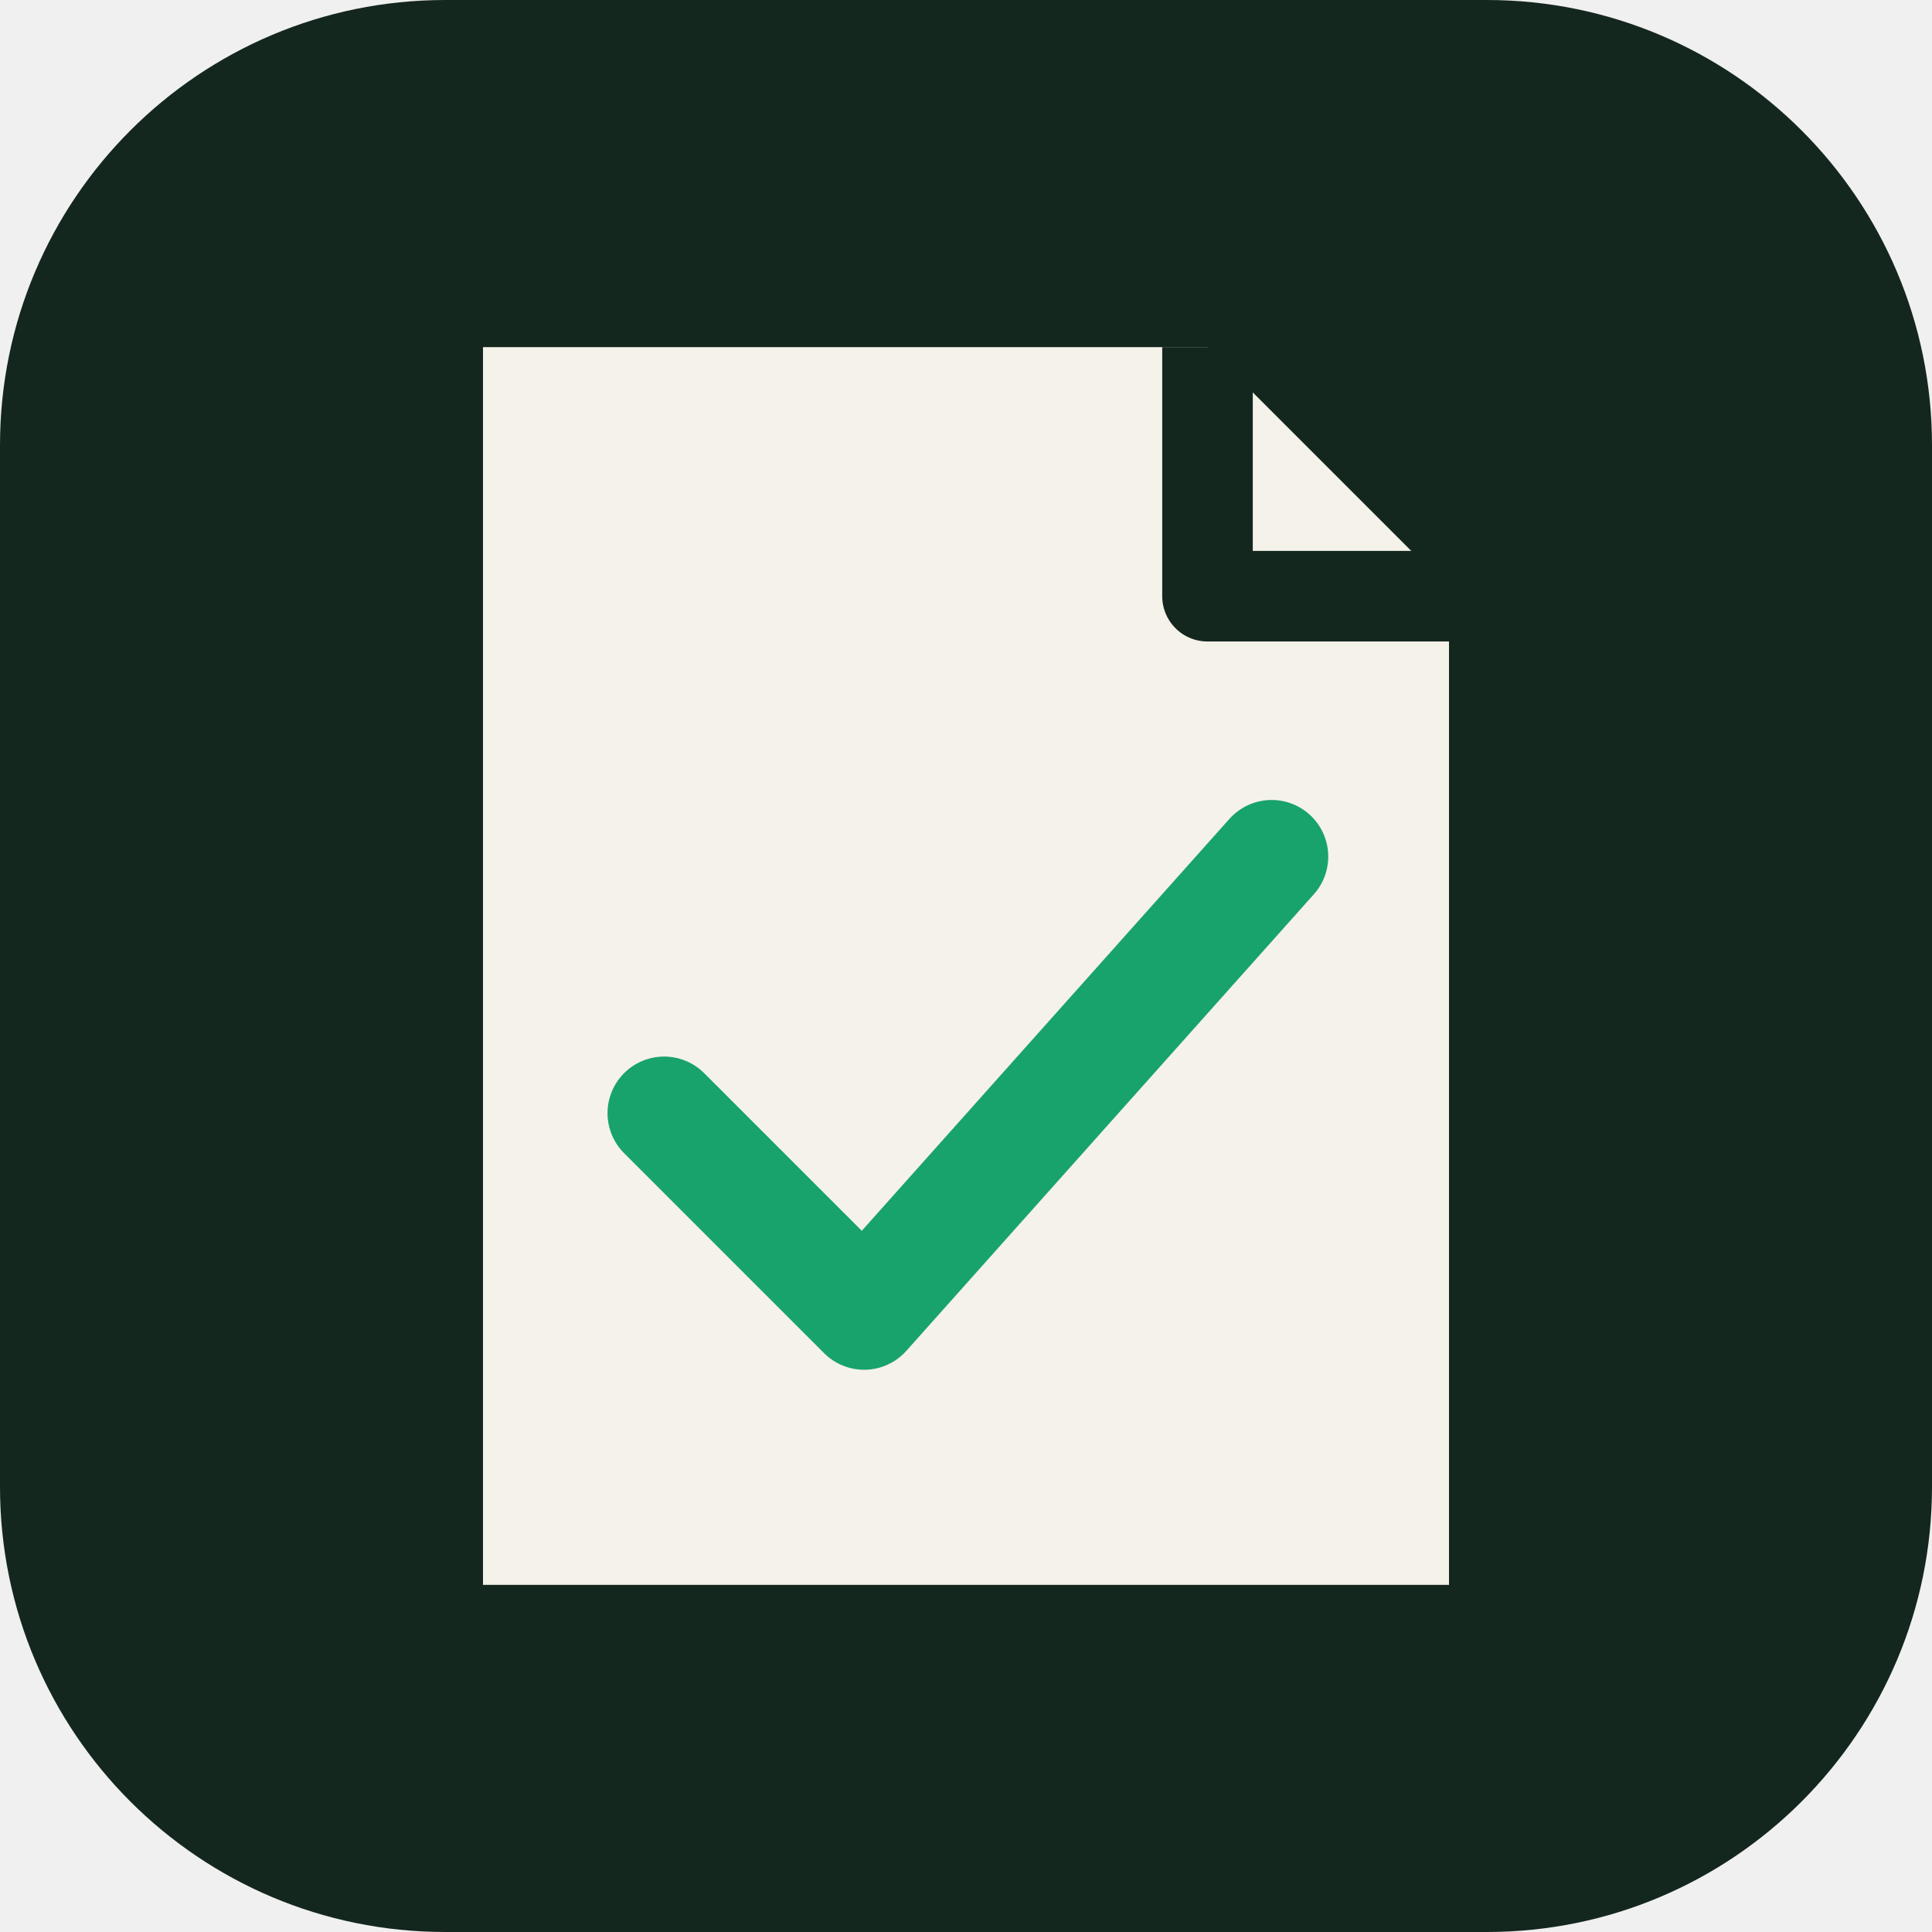
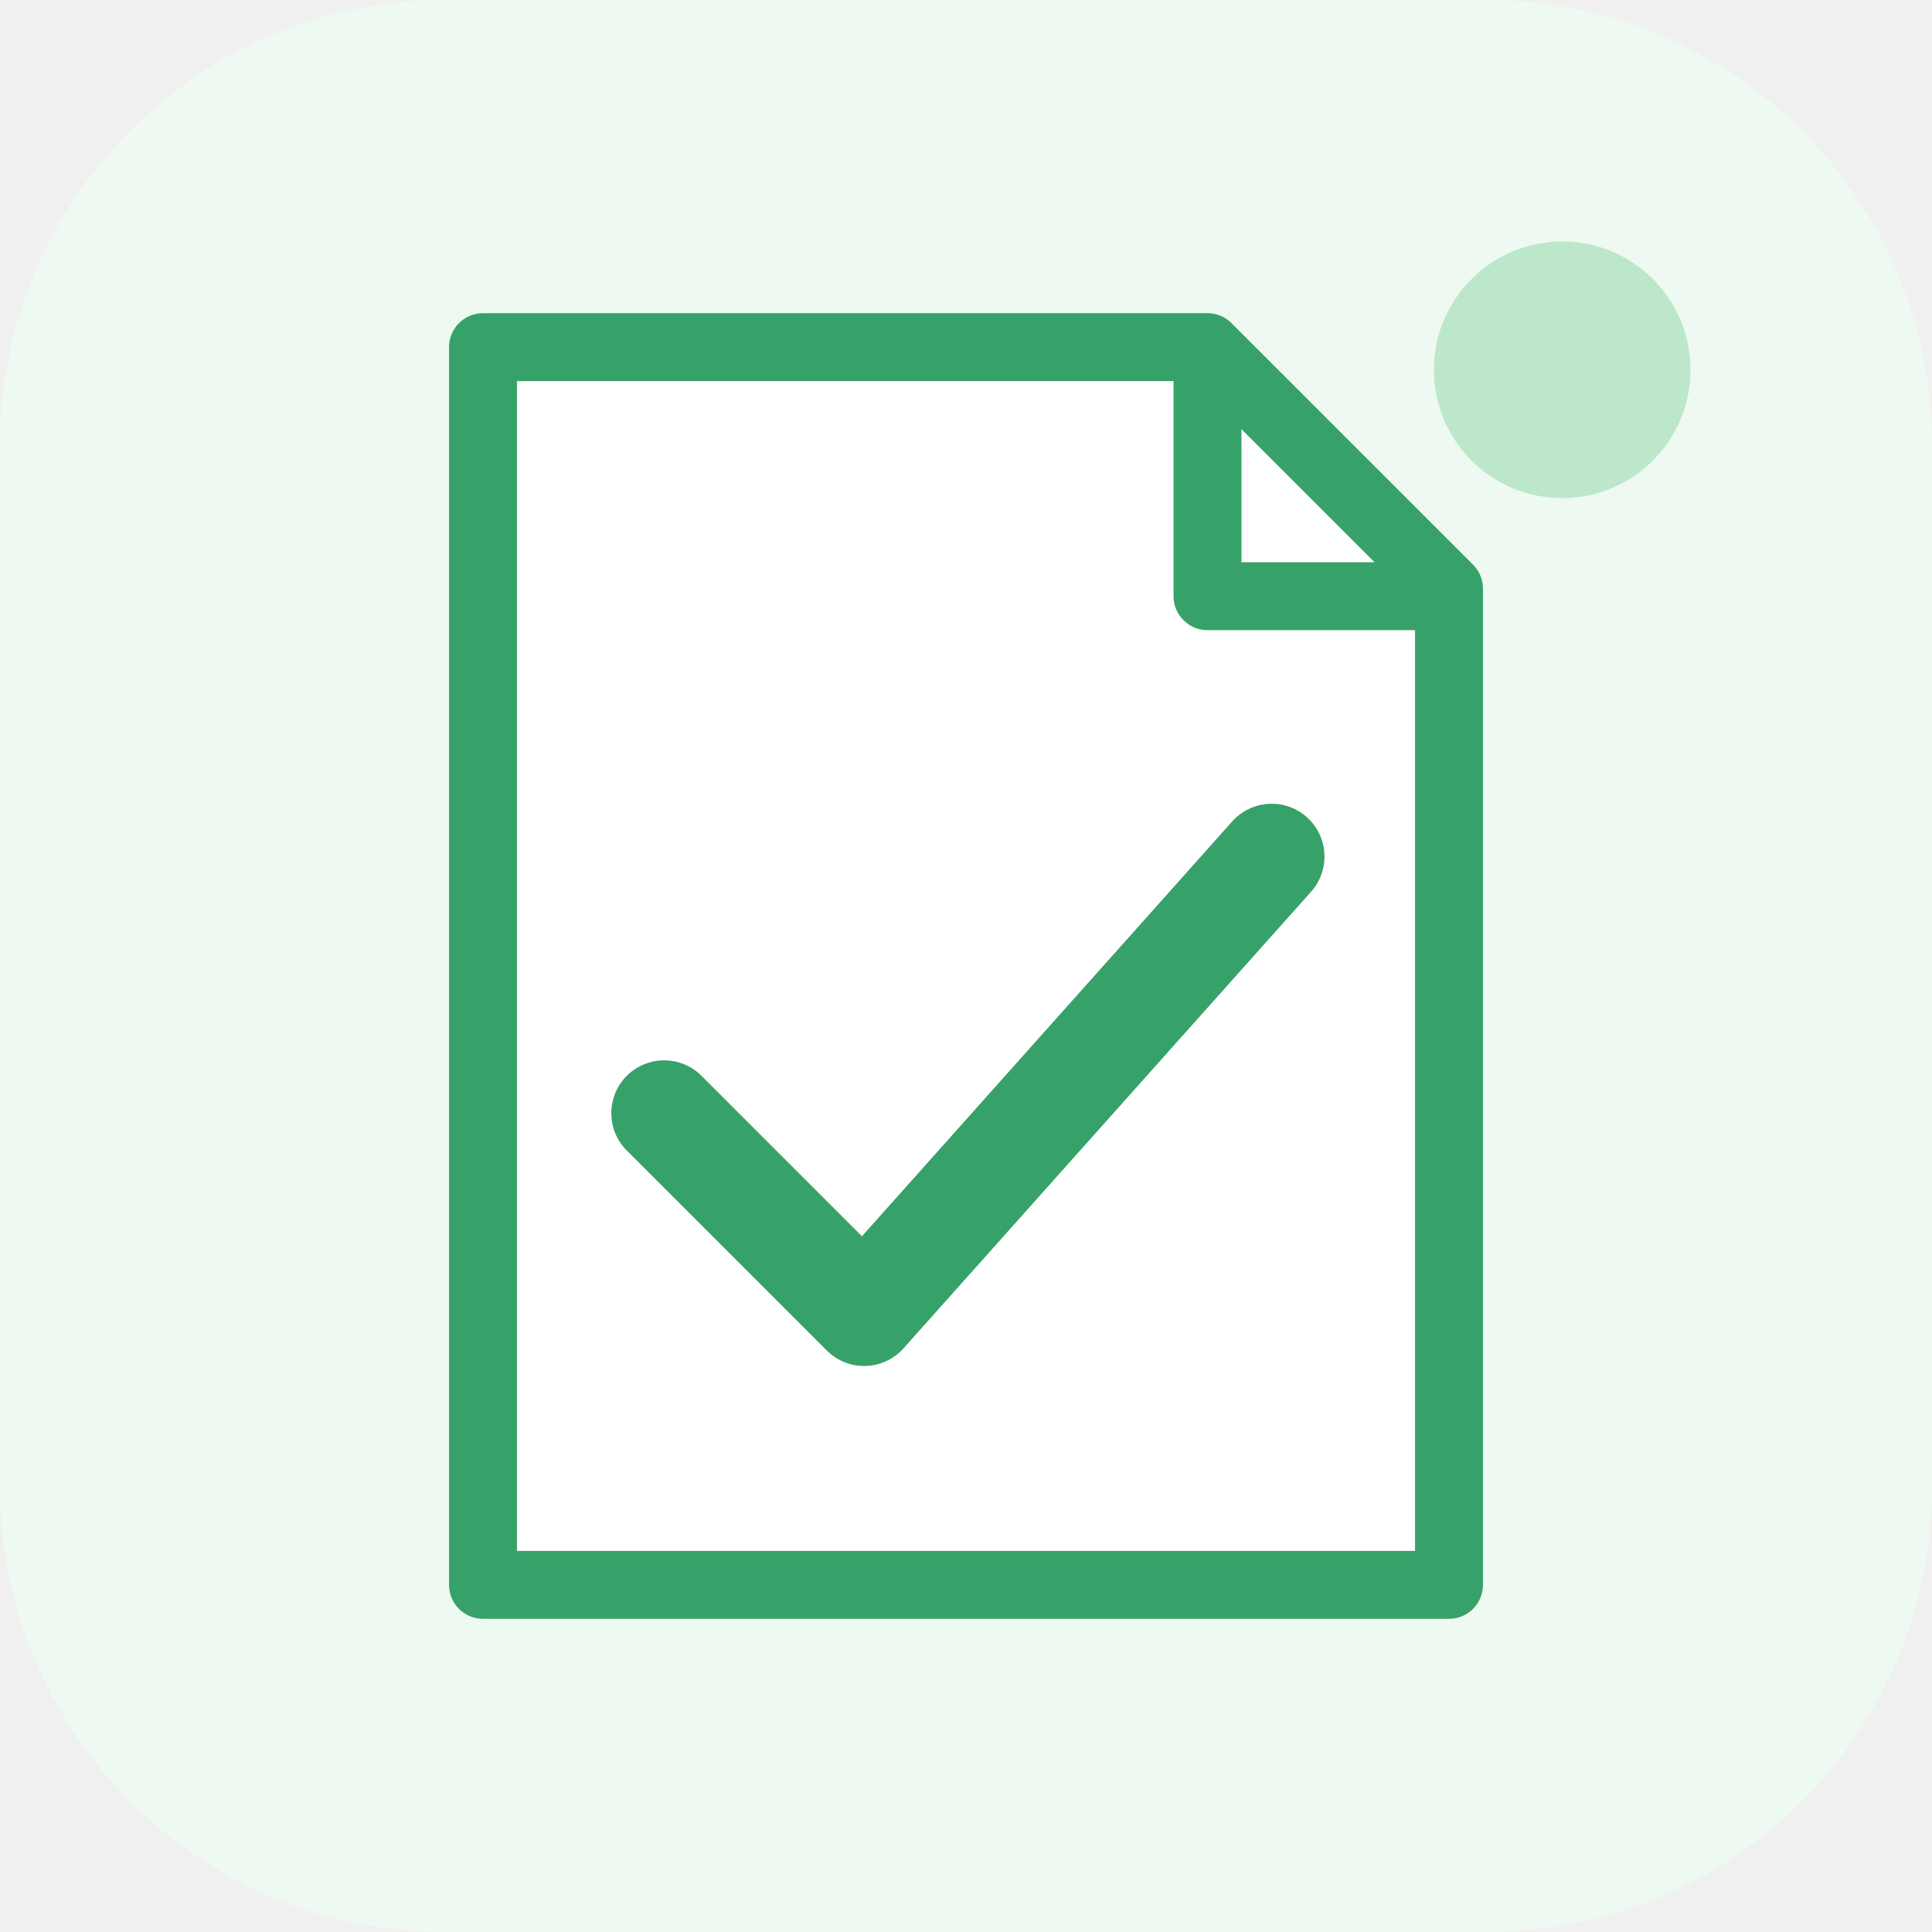
<svg xmlns="http://www.w3.org/2000/svg" viewBox="0 0 512 512">
-   <rect width="512" height="512" rx="118" fill="#14271e" />
-   <path d="M128 92h192l64 64v264H128z" fill="#f5f2e9" />
-   <path d="M320 92v66h64" fill="none" stroke="#14271e" stroke-width="24" stroke-linejoin="round" />
-   <path d="m176 295 53 53 108-121" fill="none" stroke="#19a36c" stroke-width="30" stroke-linecap="round" stroke-linejoin="round" />
+   <rect width="512" height="512" rx="118" fill="#eef9f2" />
+   <path d="M128 92h192l64 64v264H128z" fill="#ffffff" stroke="#36a269" stroke-width="18" stroke-linejoin="round" />
+   <path d="M320 92v66h64" fill="none" stroke="#36a269" stroke-width="18" stroke-linejoin="round" />
+   <path d="m176 295 53 53 108-121" fill="none" stroke="#36a269" stroke-width="28" stroke-linecap="round" stroke-linejoin="round" />
+   <circle cx="414" cy="98" r="34" fill="#bce7ca" />
</svg>
